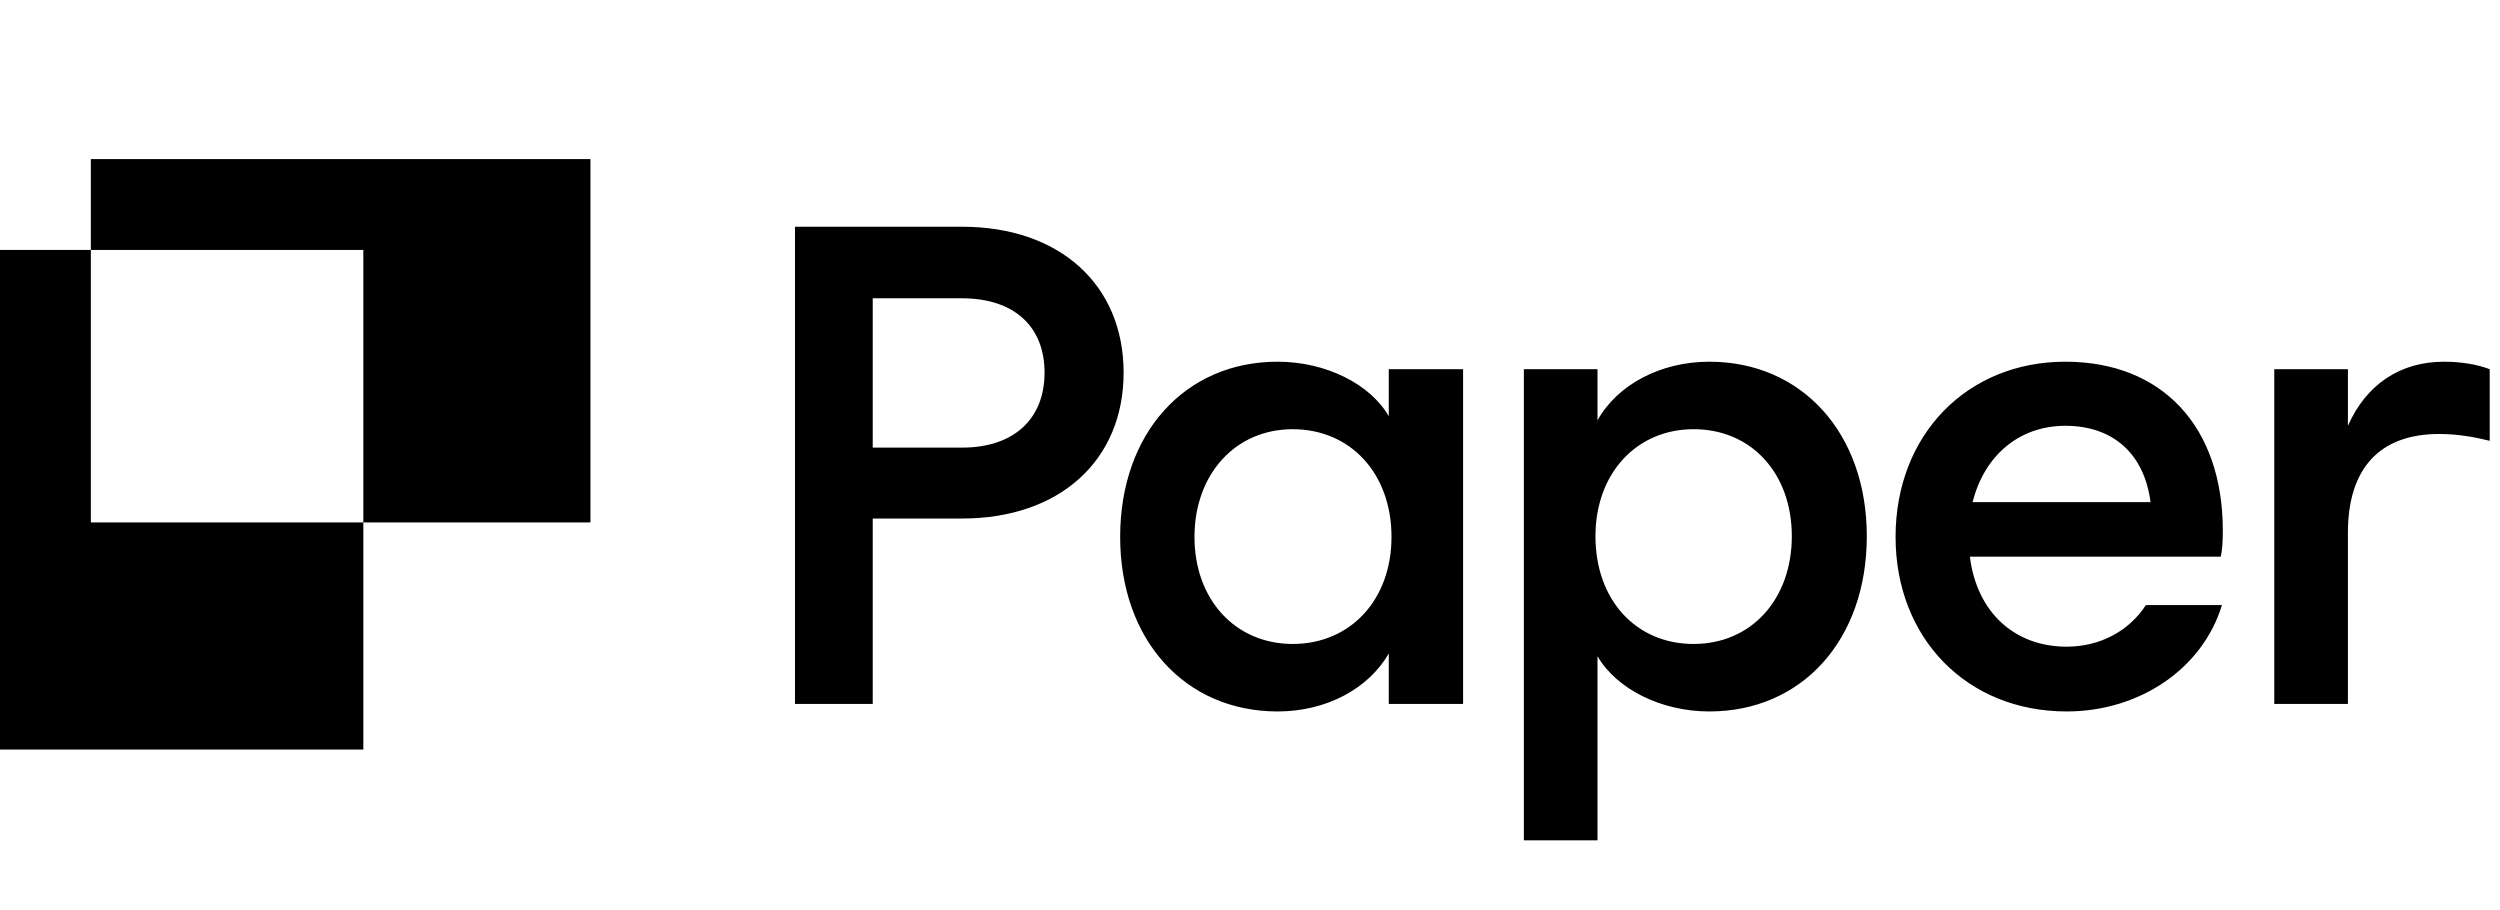
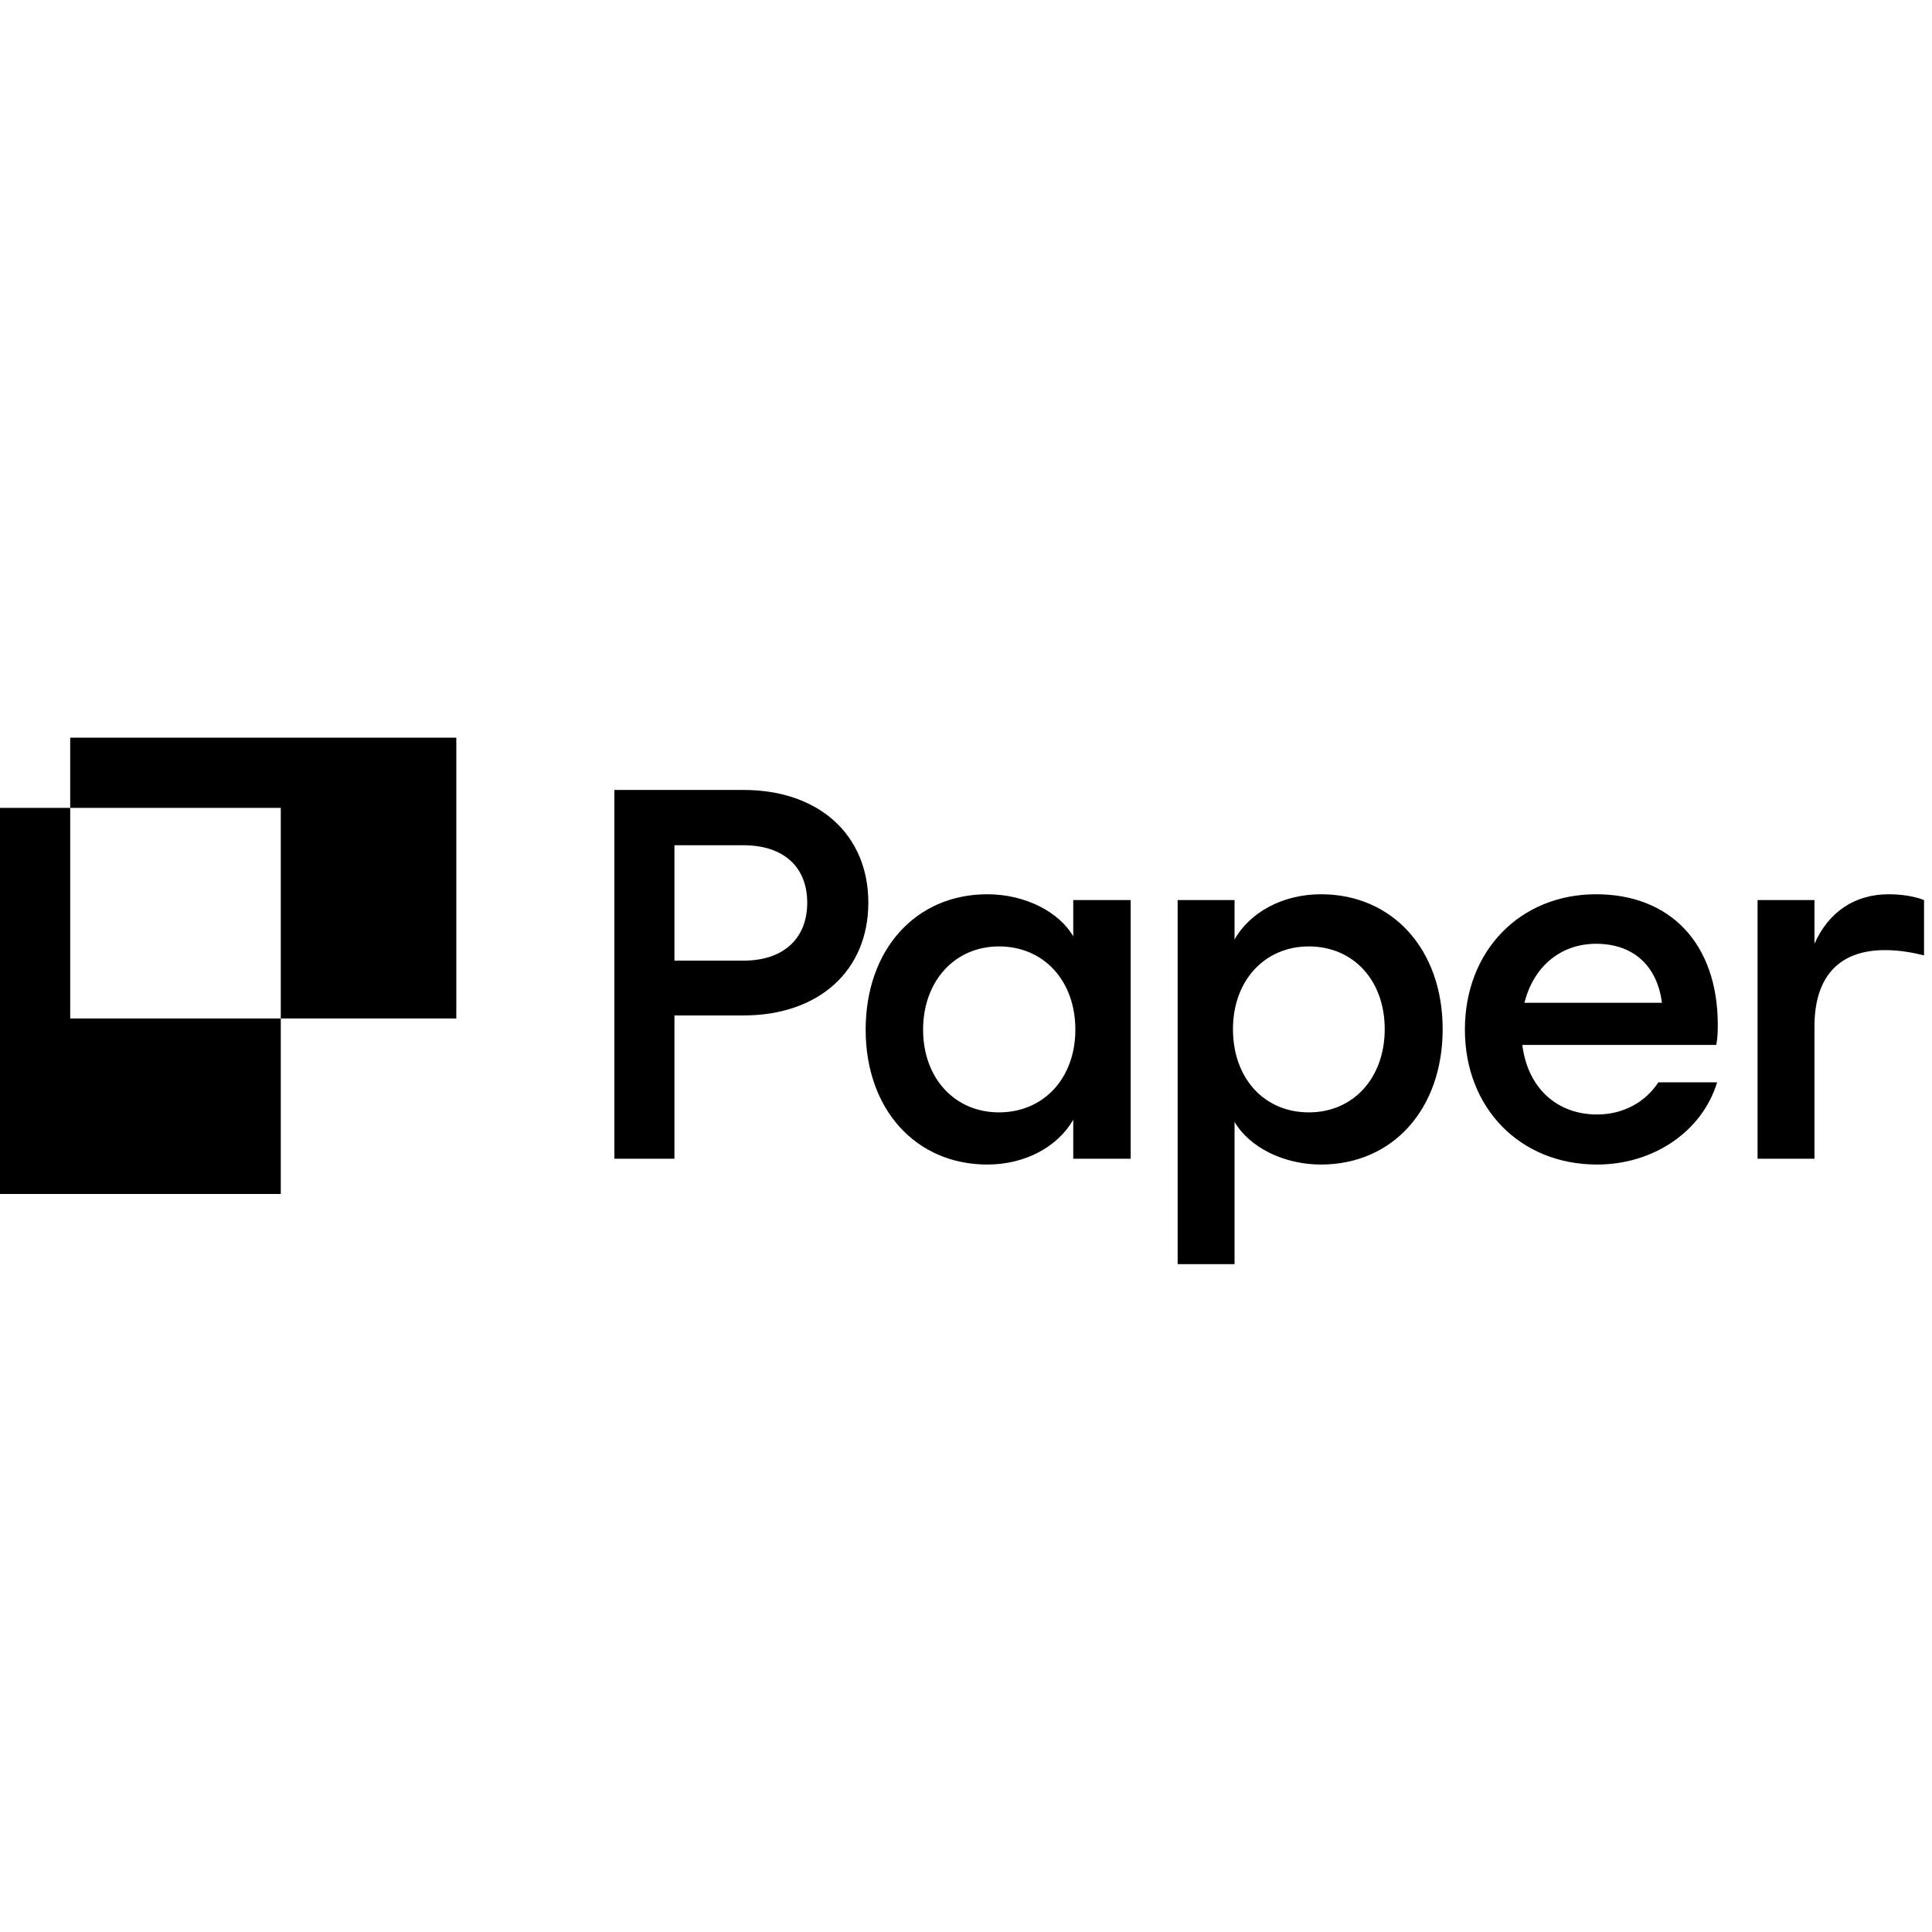
- <svg xmlns="http://www.w3.org/2000/svg" xml:space="preserve" height="1000" viewBox="0 0 110 40">
+ <svg xmlns="http://www.w3.org/2000/svg" xml:space="preserve" width="3000" height="3000" viewBox="0 0 110 40">
  <path d="M34.98 30.974V9.976H42.33C46.62 9.976 49.439 12.525 49.439 16.395C49.439 20.265 46.62 22.815 42.33 22.815H38.4V30.974H34.98ZM38.4 19.695H42.33C44.61 19.695 45.96 18.435 45.96 16.395C45.96 14.355 44.61 13.125 42.33 13.125H38.4V19.695ZM49.287 23.625C49.287 28.154 52.137 31.304 56.217 31.304C58.346 31.304 60.206 30.314 61.106 28.754V30.974H64.376V16.245H61.106V18.315C60.296 16.905 58.346 15.915 56.217 15.915C52.137 15.915 49.287 19.065 49.287 23.625ZM56.877 28.334C54.357 28.334 52.557 26.384 52.557 23.625C52.557 20.865 54.357 18.885 56.877 18.885C59.426 18.885 61.226 20.835 61.226 23.625C61.226 26.384 59.426 28.334 56.877 28.334ZM67.05 36.974V16.245H70.29V18.495C71.16 16.935 73.05 15.915 75.21 15.915C79.29 15.915 82.139 19.065 82.139 23.595C82.139 28.154 79.29 31.304 75.21 31.304C73.08 31.304 71.13 30.314 70.29 28.874V36.974H67.05ZM70.2 23.595C70.2 26.384 71.97 28.334 74.52 28.334C77.07 28.334 78.84 26.354 78.84 23.595C78.84 20.835 77.07 18.885 74.52 18.885C72 18.885 70.2 20.835 70.2 23.595ZM83.405 23.625C83.405 28.064 86.525 31.304 90.934 31.304C94.133 31.304 96.915 29.427 97.765 26.623H94.419C93.678 27.766 92.399 28.454 90.934 28.454C88.624 28.454 86.975 26.924 86.675 24.494H97.714C97.774 24.224 97.804 23.864 97.804 23.355C97.804 18.765 95.134 15.915 90.874 15.915C86.555 15.915 83.405 19.125 83.405 23.625ZM94.624 22.095H86.795C87.305 20.055 88.835 18.735 90.874 18.735C93.004 18.735 94.354 19.995 94.624 22.095ZM100.068 16.245V30.974H103.308V23.445C103.308 20.625 104.688 19.095 107.327 19.095C108.167 19.095 108.947 19.245 109.547 19.395V16.245C109.007 16.035 108.287 15.915 107.537 15.915C105.618 15.915 104.118 16.905 103.308 18.735V16.245H100.068Z" fill="#000000" />
  <path d="M15.987 7H3.997V10.997H15.987V22.987H3.997V10.997L0 10.997V22.987V32.98H3.997H15.987V22.987H25.98V10.997V7H15.987Z" fill="#000000" />
</svg>
